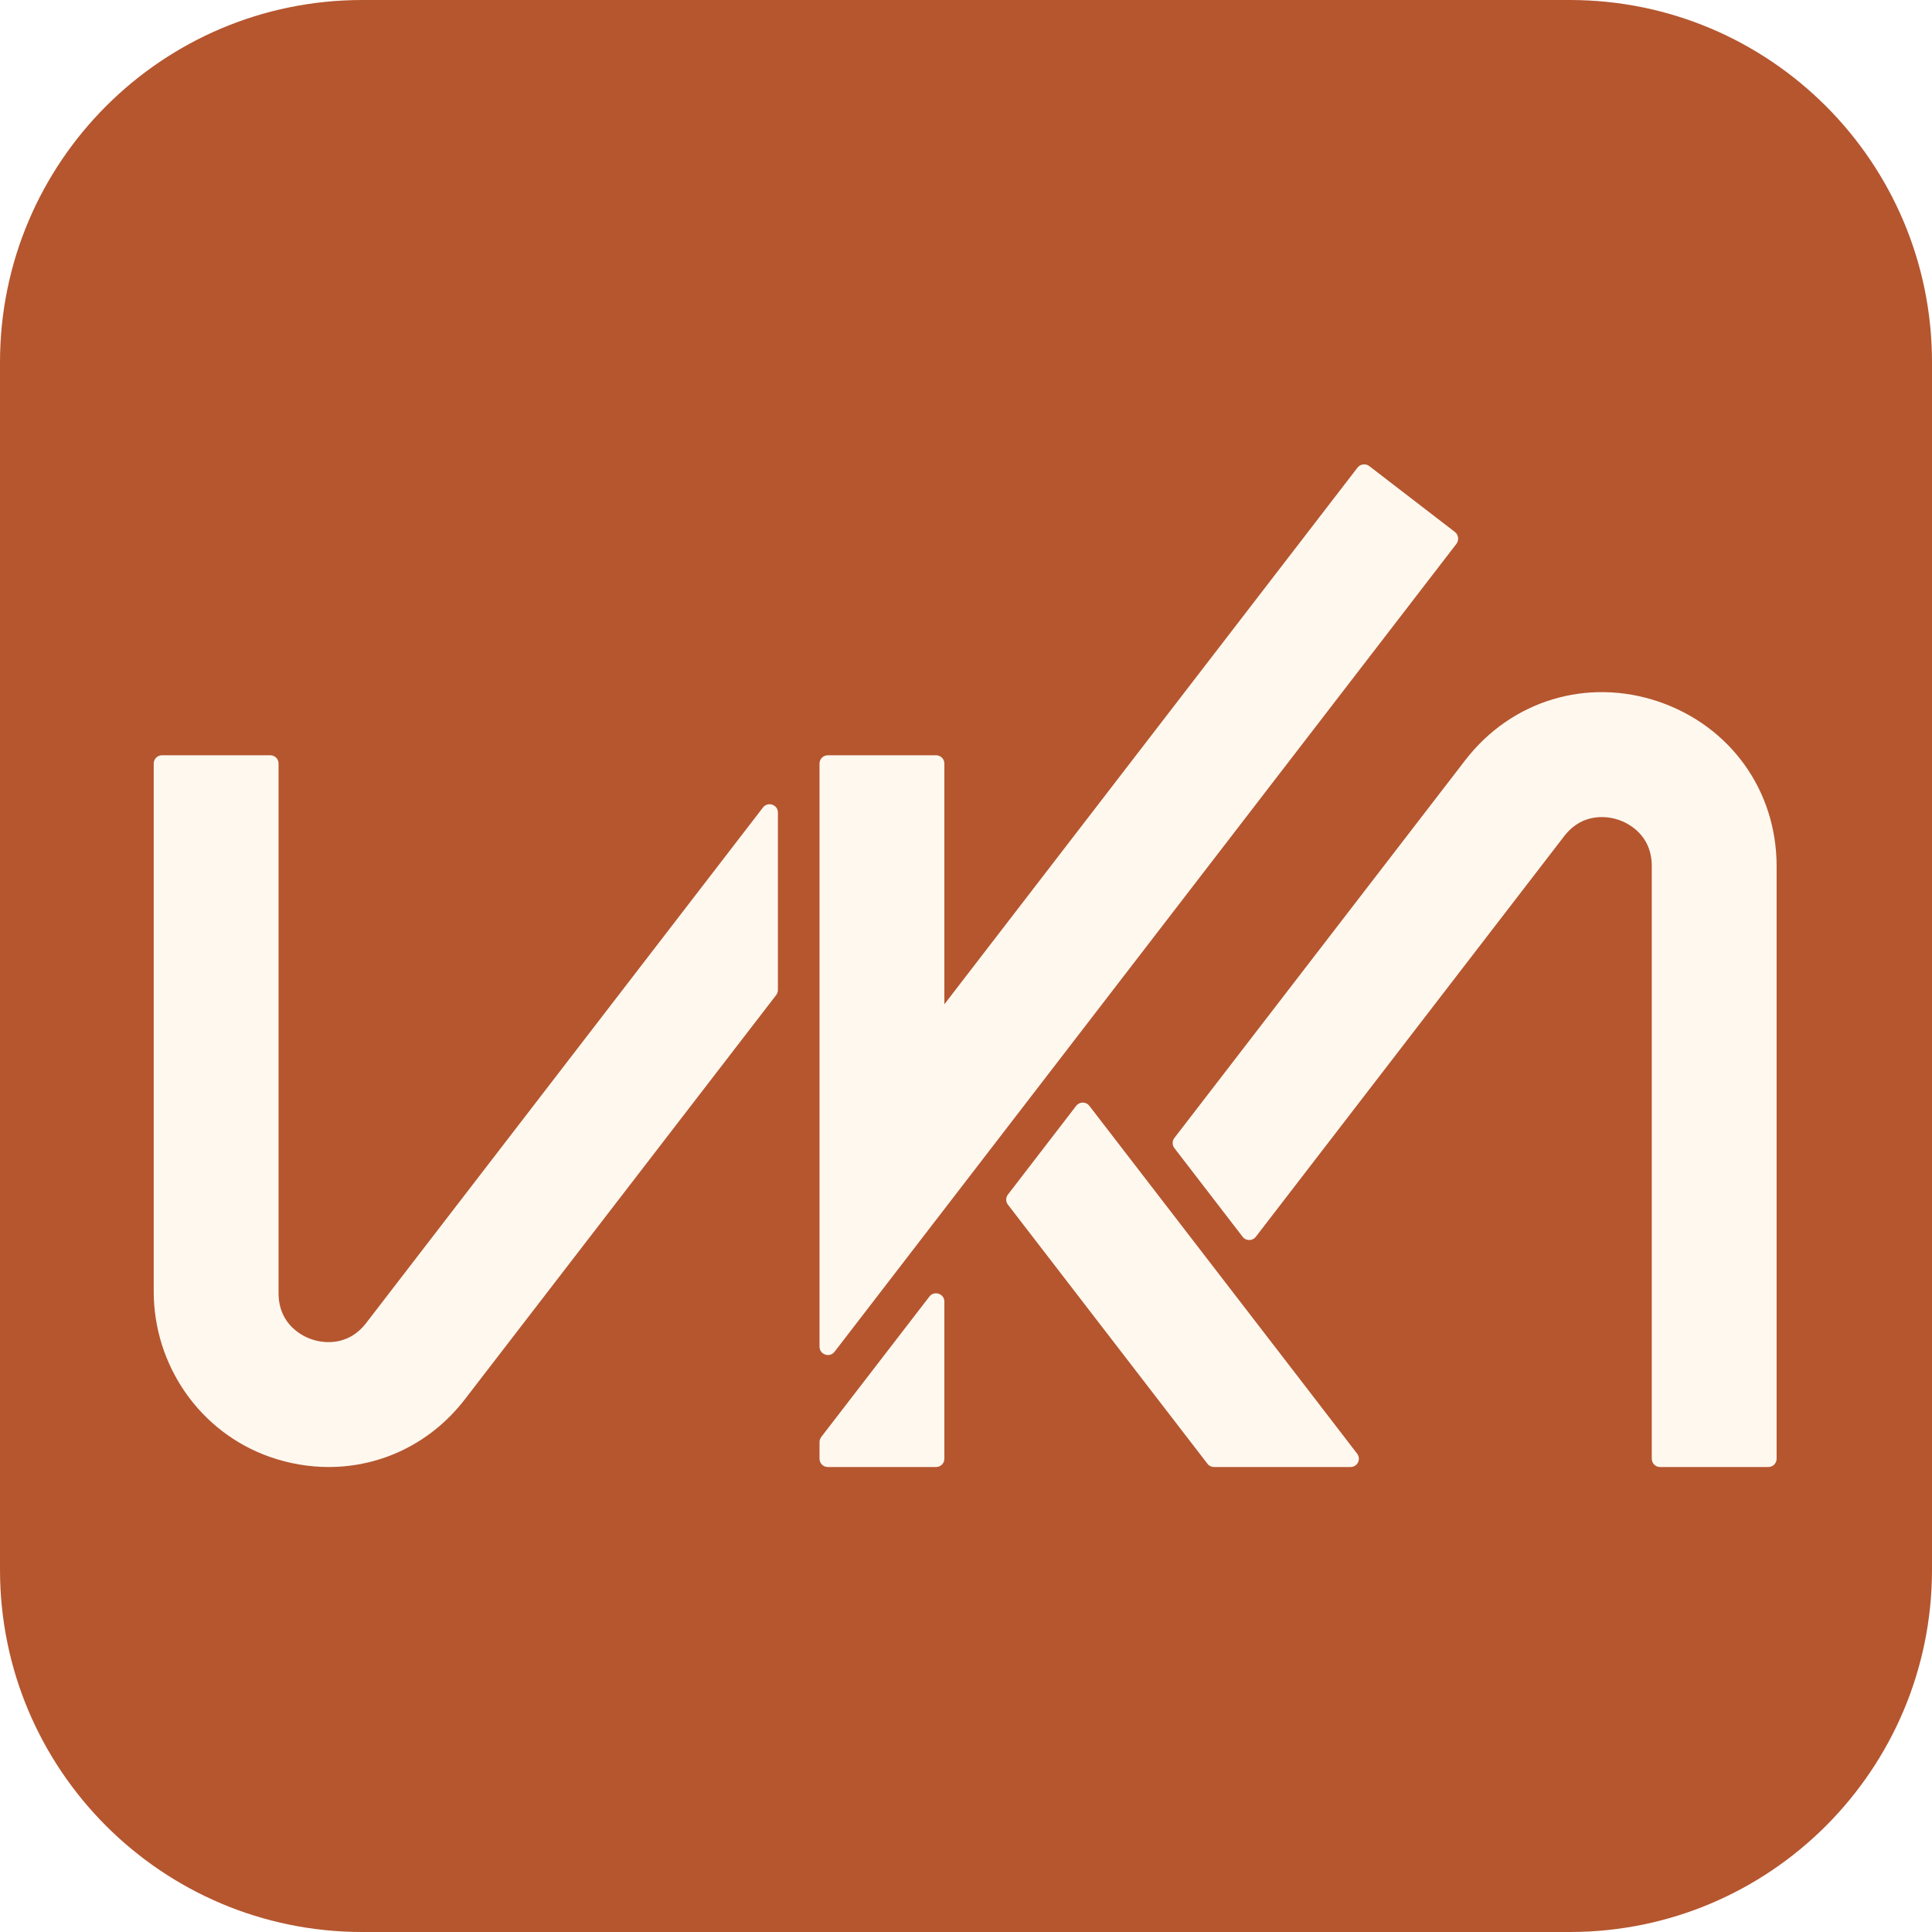
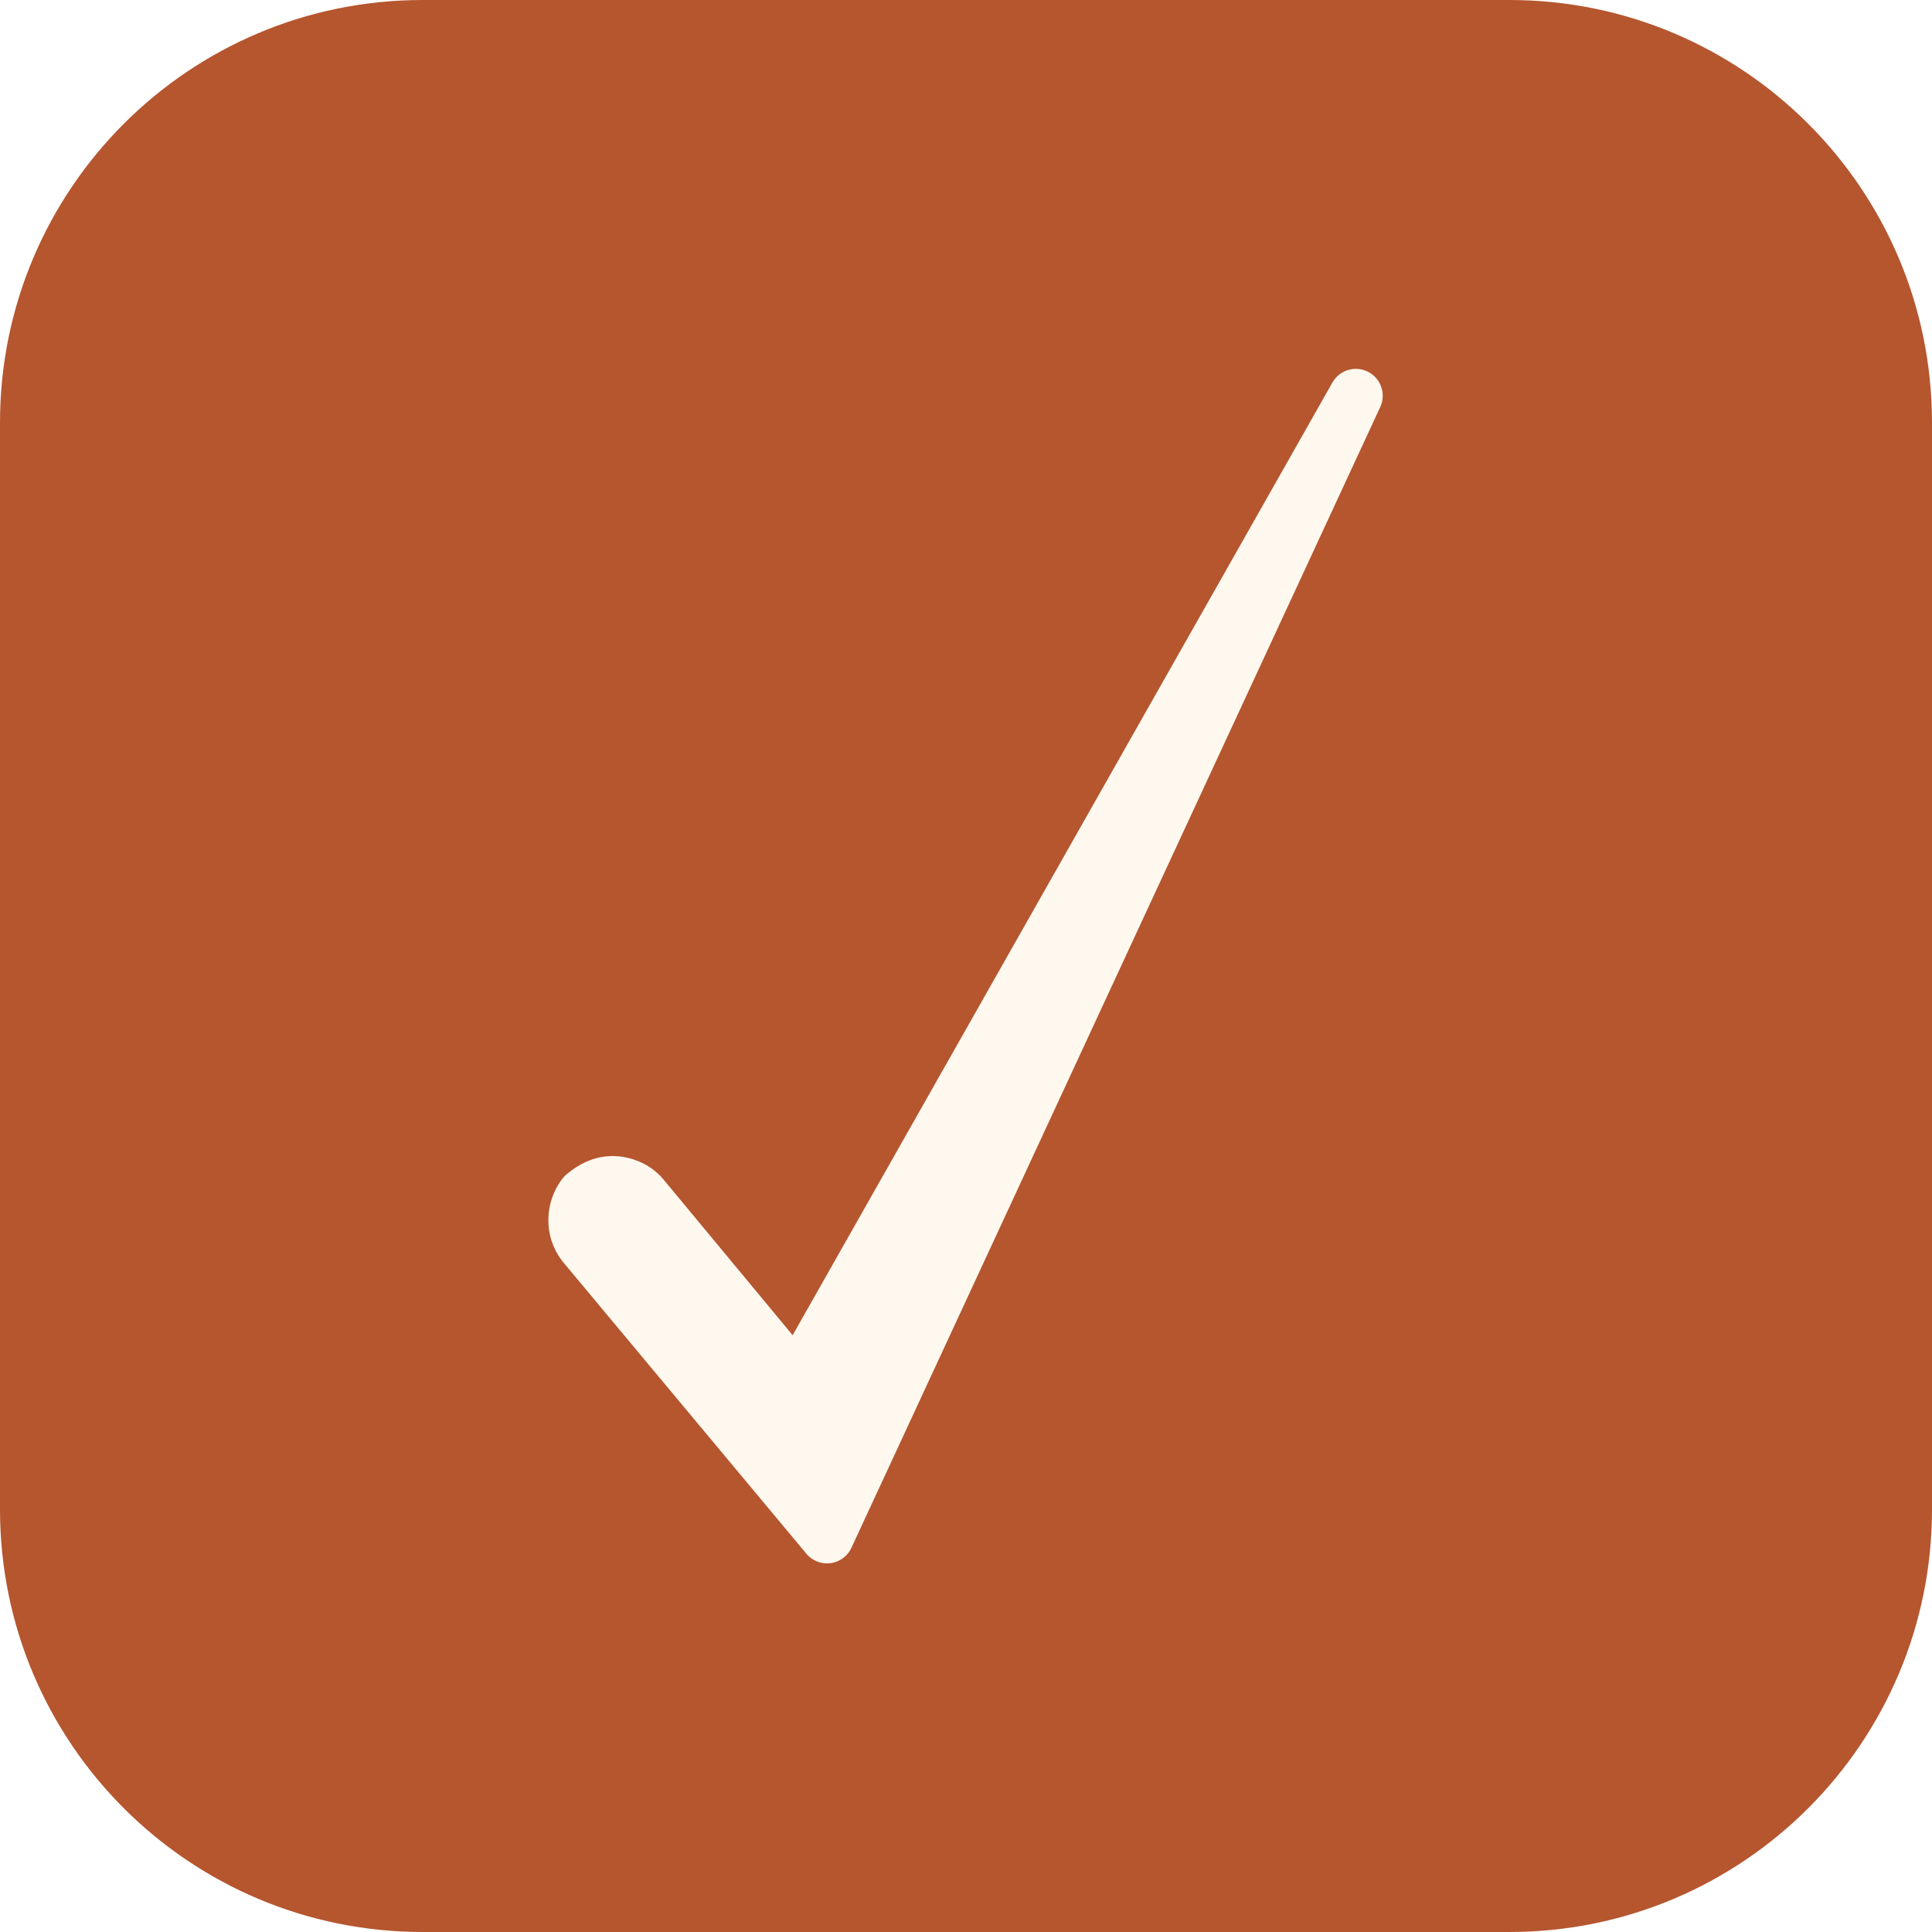
<svg xmlns="http://www.w3.org/2000/svg" viewBox="0 0 512 512">
-   <rect width="512" height="512" rx="96" fill="#b5562f" />
-   <g fill="#fff8ef" transform="translate(256 256) scale(0.44111) translate(-960.5 -540.5)">
-     <path d="M838.5,445.3l-238.3,309.6c-11.9,15.5-28.1,11.5-32.8,9.9-4.7-1.6-19.9-8.3-19.9-27.8v-318.1c0-2.8-2.2-5-5-5h-65c-2.8,0-5,2.2-5,5v317.1c0,44.5,27.7,84.6,69.7,99.4,11.7,4.1,23.7,6.1,35.4,6.1,31.6,0,61.7-14.4,82-40.9l186.9-242.7c.6-.9,1-1.9,1-3v-106.6C847.5,443.5,841.4,441.5,838.5,445.3Z" />
-     <path d="M1376.7,381.7c-42.9-14.6-88.6-.8-116.3,35.2l-174.7,226.9c-1.4,1.8-1.4,4.3,0,6.1l41,53.3c2,2.6,5.9,2.6,7.9,0l185.2-240.6c11.9-15.5,28.1-11.5,32.8-9.9,4.7,1.6,19.9,8.3,19.9,27.8v356c0,2.8,2.2,5,5,5h65c2.8,0,5-2.2,5-5v-356C1447.5,435.1,1419.7,396.4,1376.7,381.7Z" />
-     <path d="M881.5,772.3l281.1-365.2,92.6-120.3c1.6-2.2,1.2-5.3-.9-7l-51.6-39.7c-2.1-1.6-5.3-1.2-7,1l-248.2,322.4v-144.6c0-2.8-2.2-5-5-5h-65c-2.8,0-5,2.2-5,5v350.3C872.5,774,878.6,776,881.5,772.3Z" />
-     <path d="M1162.6,790.7l-128-166.2c-2-2.6-5.9-2.6-7.9,0l-41,53.3c-1.4,1.8-1.4,4.3,0,6.1l119.9,155.7c.9,1.2,2.4,1.9,3.9,1.9h82c4.2,0,6.5-4.7,4-8L1162.6,790.7Z" />
-     <path d="M938.5,739.1l-65,84.4c-.6.9-1,2-1,3.1v9.9c0,2.8,2.2,5,5,5h65c2.8,0,5-2.2,5-5v-94.4C947.5,737.4,941.4,735.3,938.5,739.1Z" />
-   </g>
+   <rect width="512" height="512" rx="112" fill="#b5562f" />
+   <path fill="#fff8ef" stroke="#fff8ef" stroke-width="5" stroke-linejoin="round" stroke-linecap="round" transform="translate(256 256) scale(2.85) translate(-357.7 -280.35)" d="M 322.156 306.281 C 321.031 304.875 321.172 302.91 322.156 301.645 C 323 300.941 323.844 300.52 324.828 300.52 C 325.809 300.52 326.934 300.941 327.637 301.785 L 341.969 319.066 L 393.949 227.324 L 344.777 333.398 Z M 322.156 306.281 " />
</svg>
